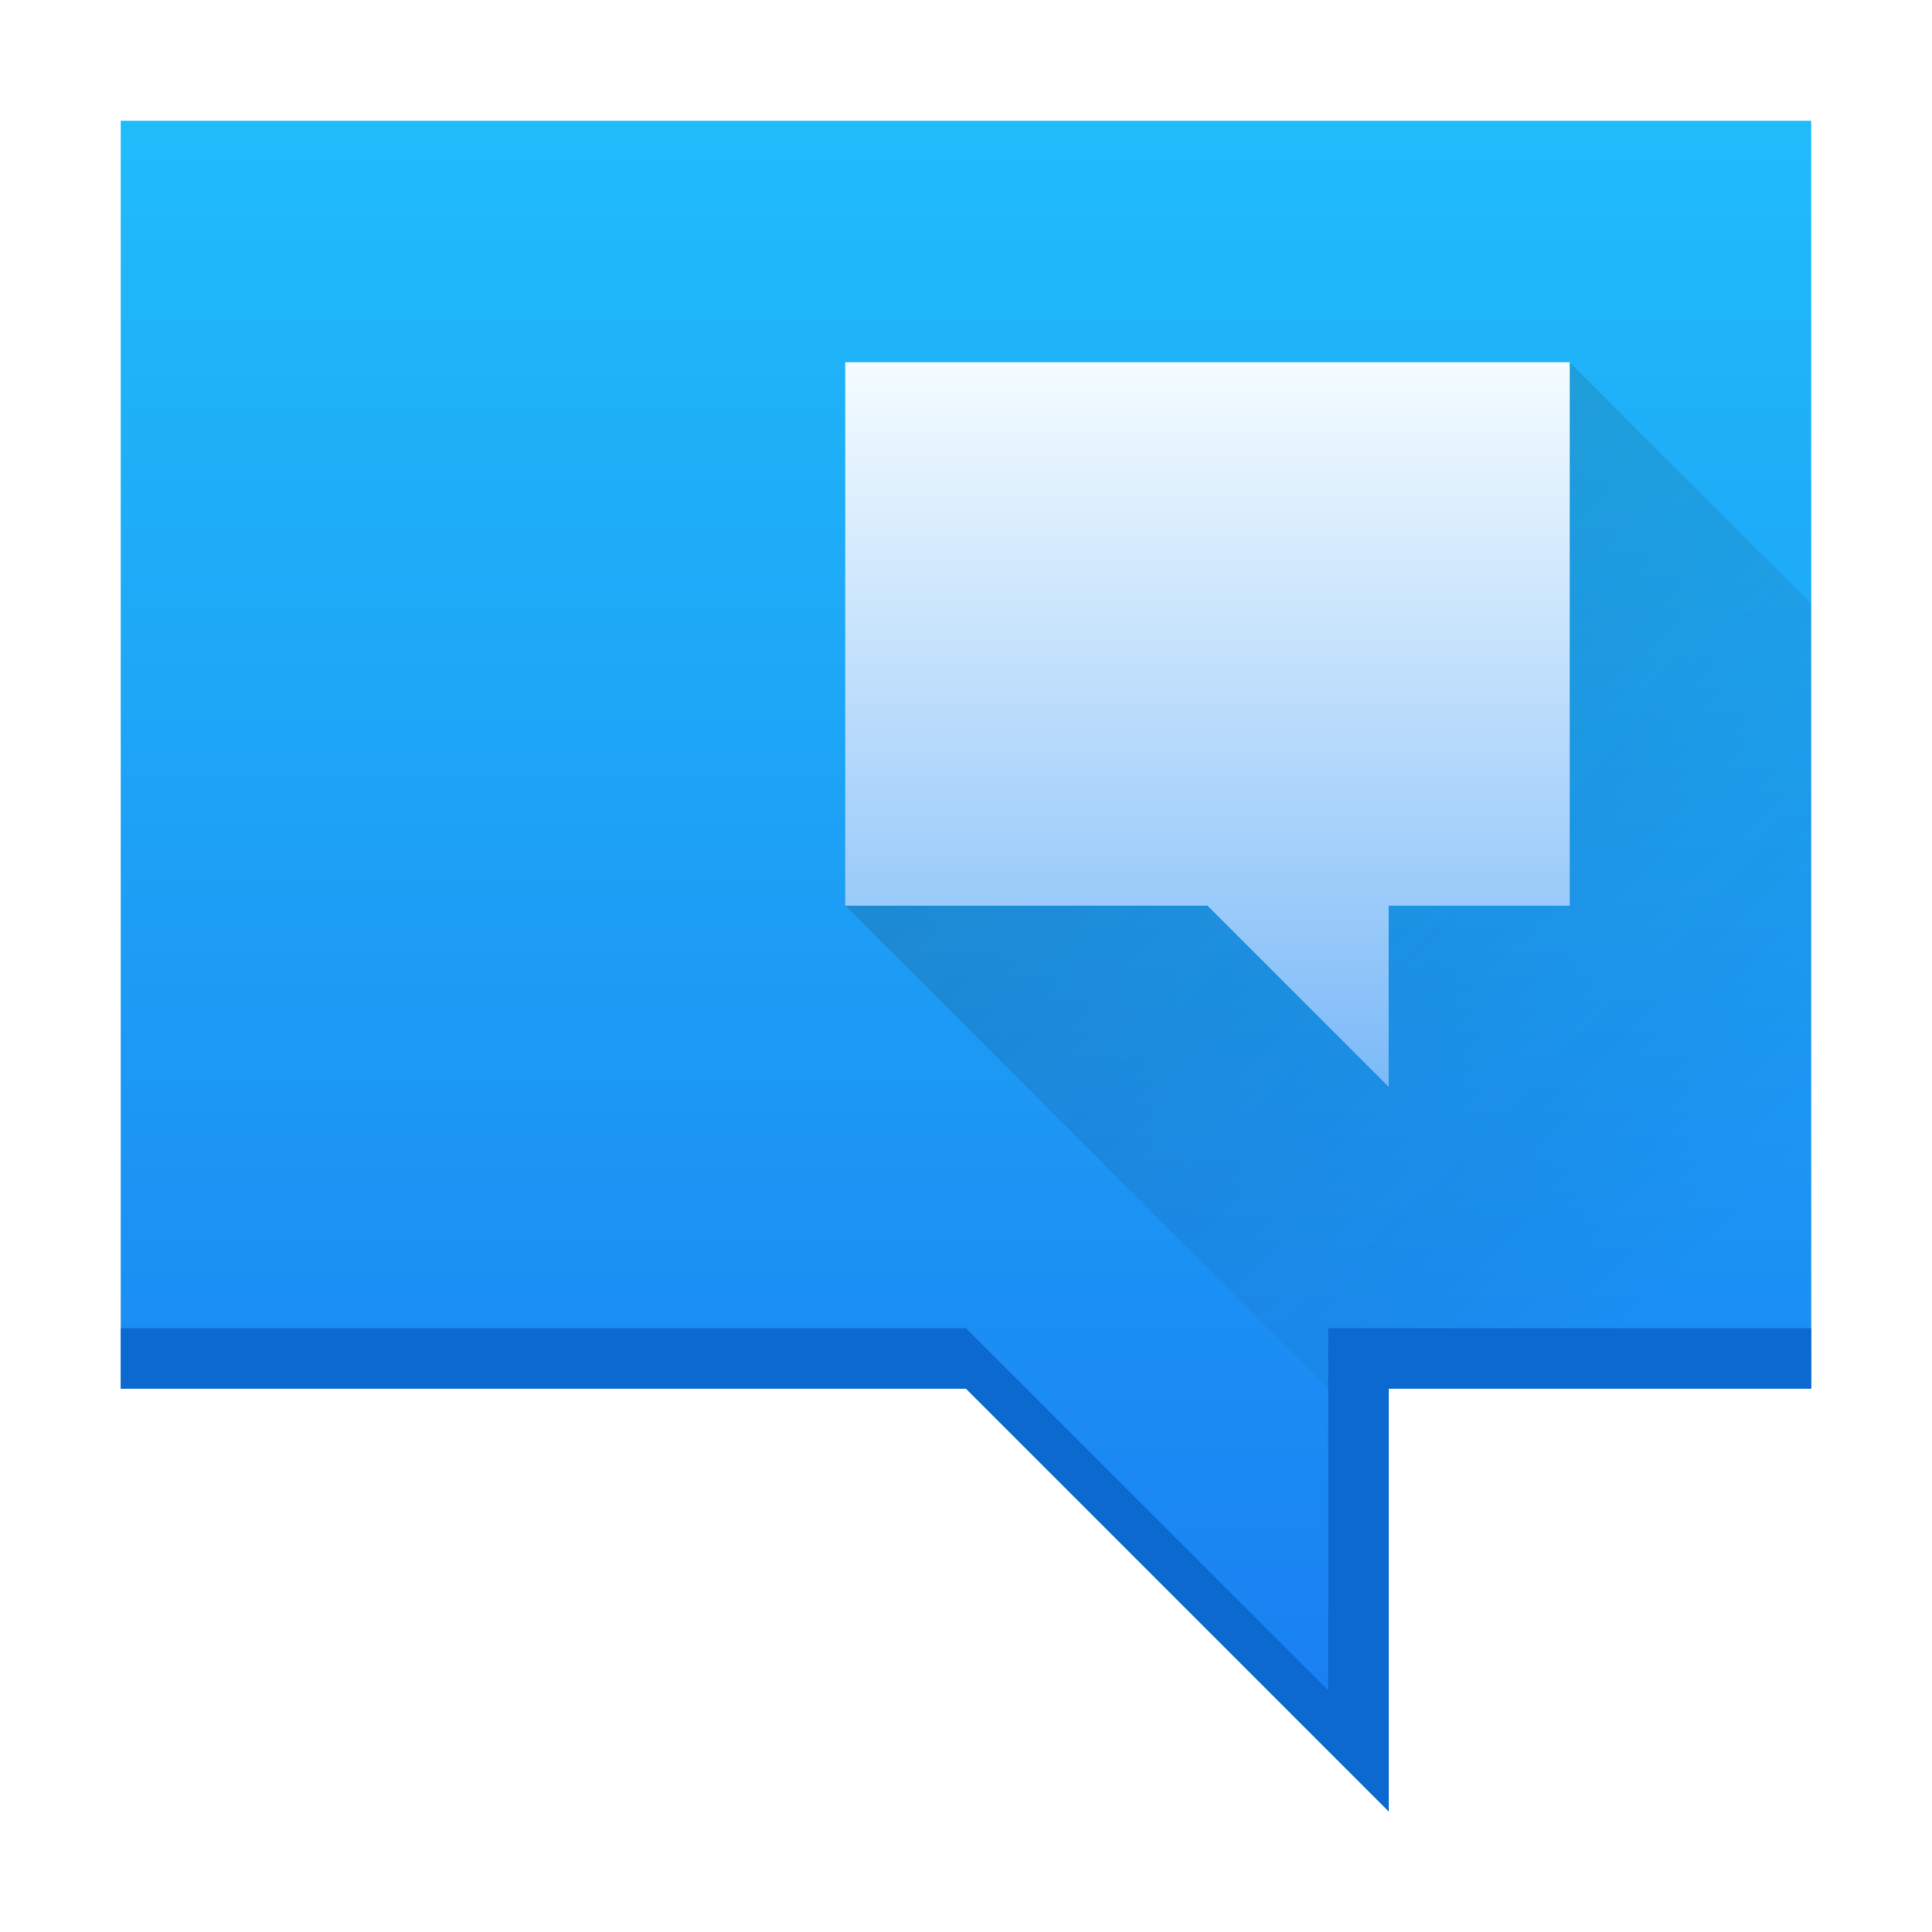
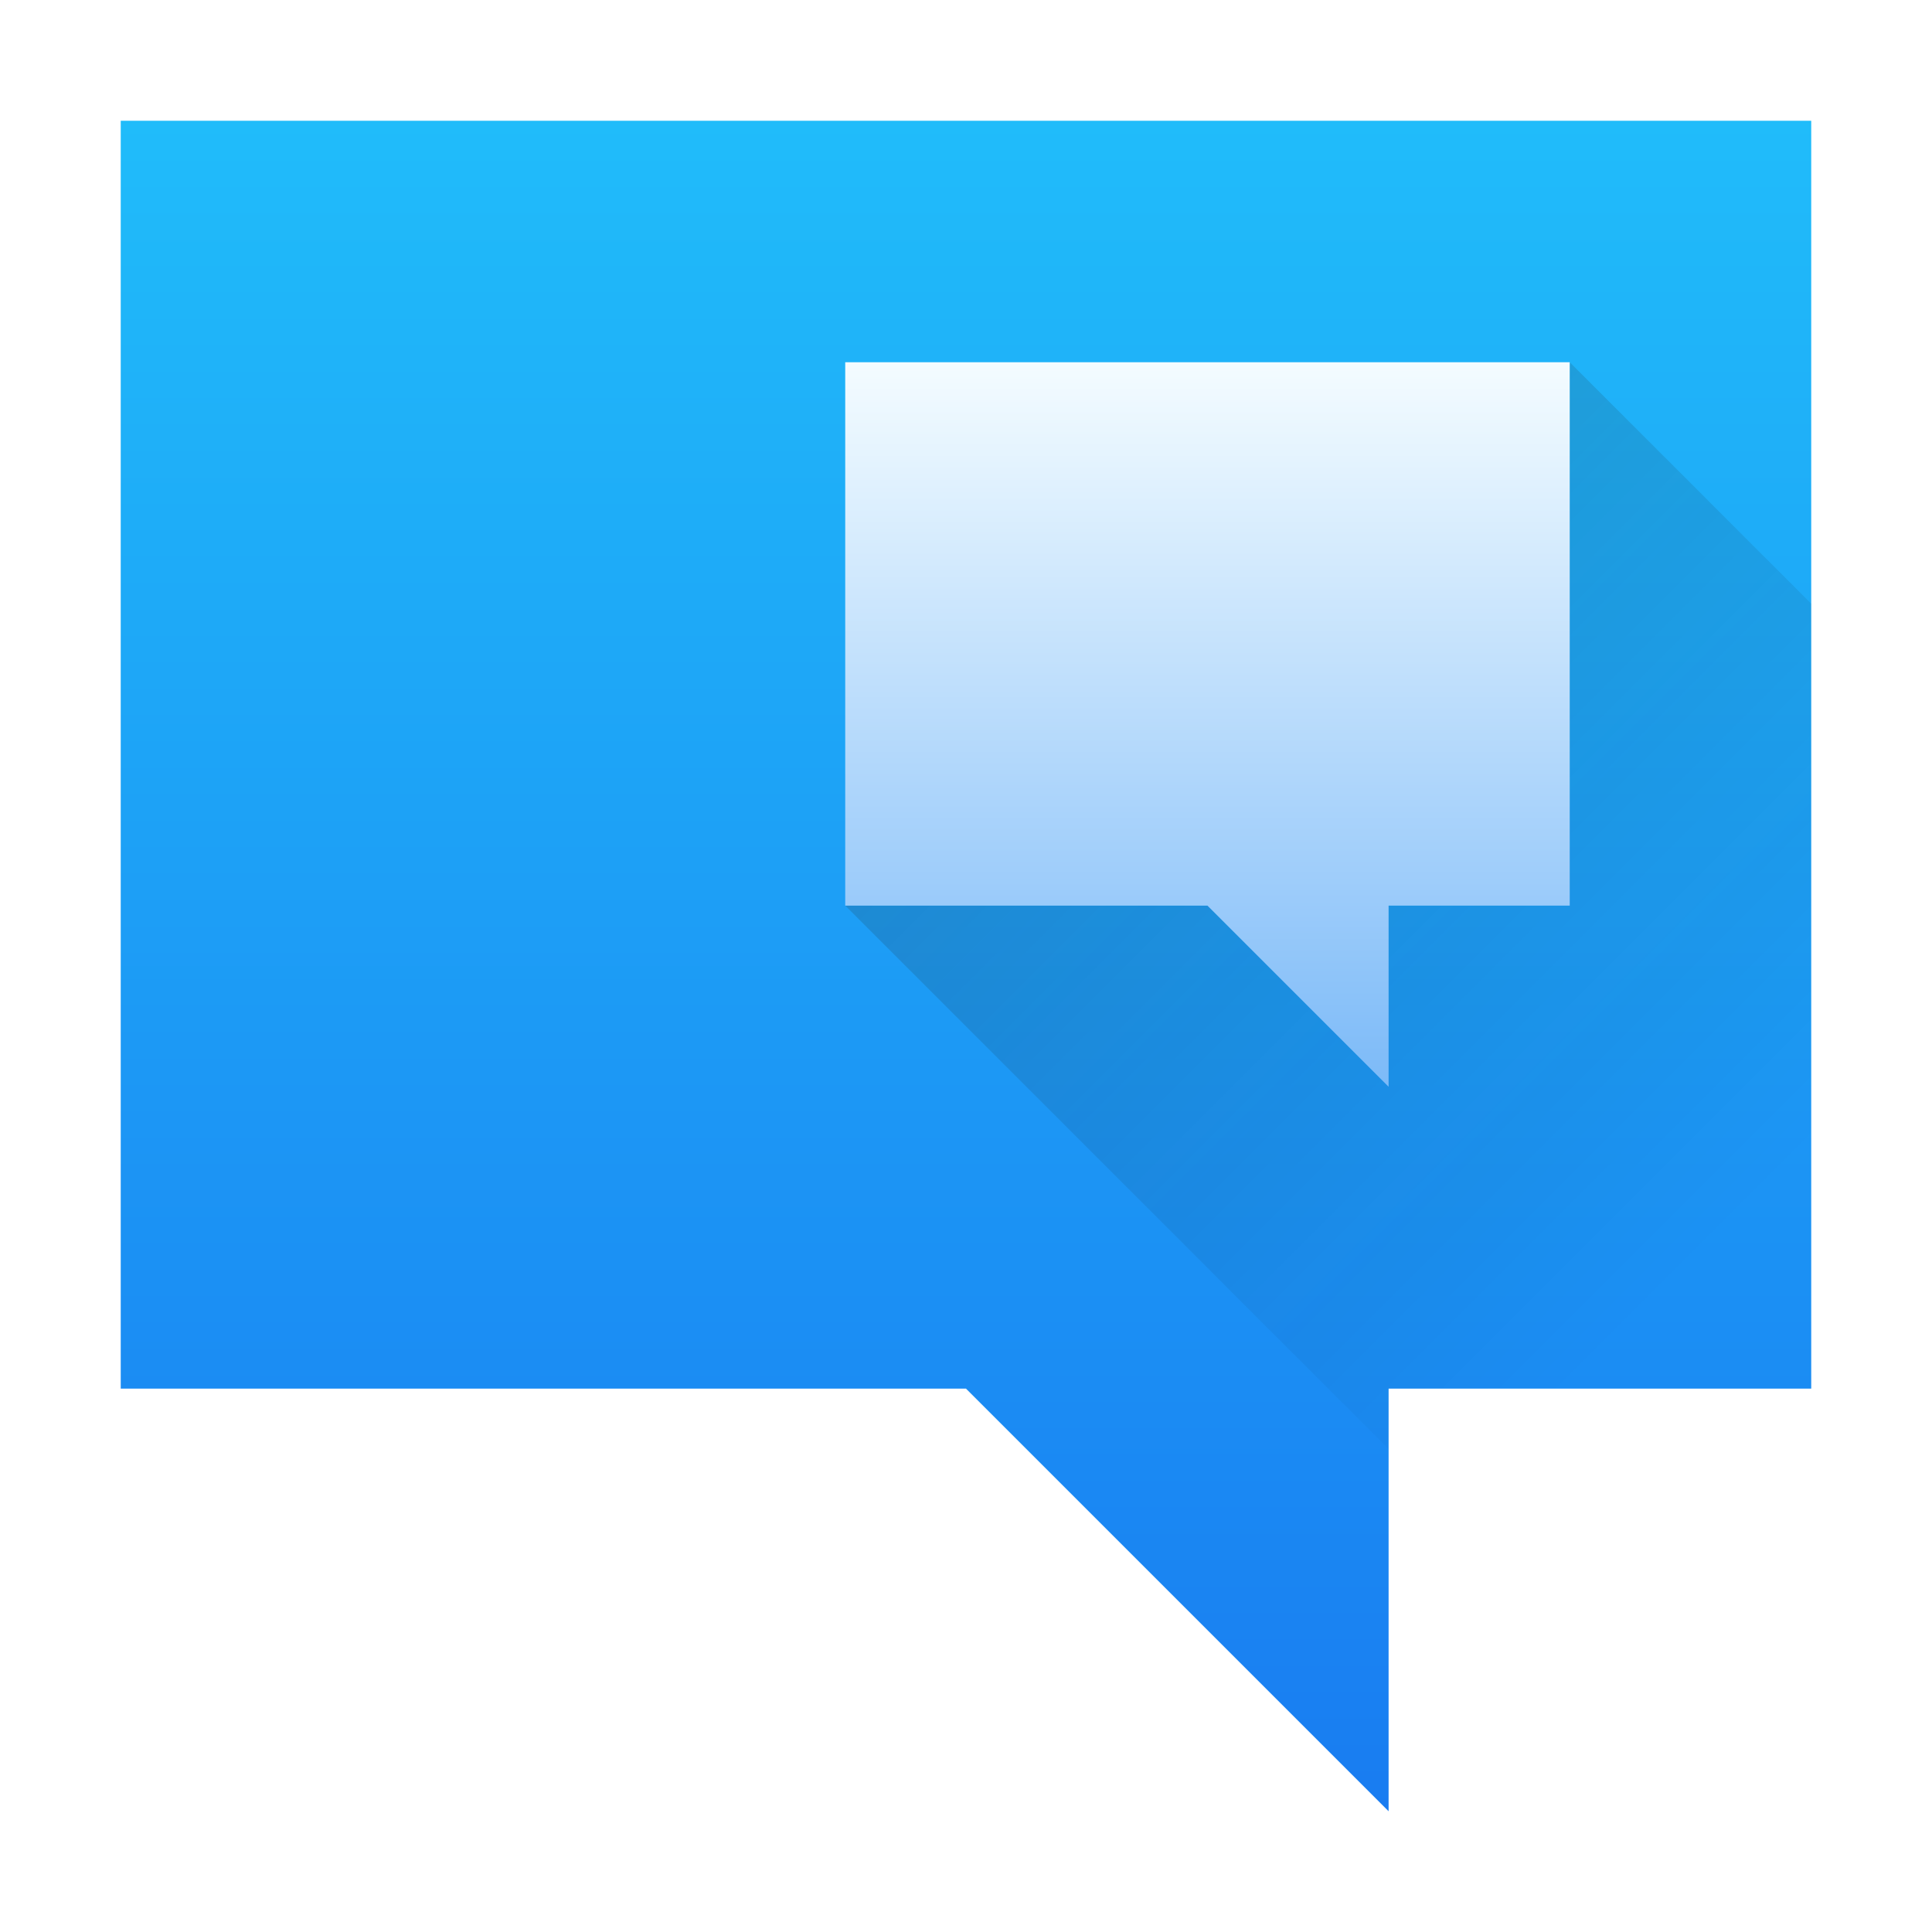
<svg xmlns="http://www.w3.org/2000/svg" xmlns:xlink="http://www.w3.org/1999/xlink" width="32" height="32" id="svg5453" version="1.1">
  <defs id="defs5455">
    <linearGradient xlink:href="#linearGradient4143" id="linearGradient4327" x1="400.571" y1="545.798" x2="400.571" y2="517.798" gradientUnits="userSpaceOnUse" />
    <linearGradient id="linearGradient4143">
      <stop id="stop4145" offset="0" style="stop-color:#197cf1;stop-opacity:1" />
      <stop id="stop4147" offset="1" style="stop-color:#20bcfa;stop-opacity:1" />
    </linearGradient>
    <linearGradient xlink:href="#linearGradient4290" id="linearGradient4783" gradientUnits="userSpaceOnUse" gradientTransform="matrix(0.4285714,0,0,0.4285714,232.898,299.8846)" x1="400.571" y1="545.798" x2="400.571" y2="517.798" />
    <linearGradient id="linearGradient4227">
      <stop style="stop-color:#292c2f;stop-opacity:1" offset="0" id="stop4229" />
      <stop style="stop-color:#000000;stop-opacity:0;" offset="1" id="stop4231" />
    </linearGradient>
    <linearGradient xlink:href="#linearGradient4227" id="linearGradient4996" x1="401.571" y1="523.798" x2="413.571" y2="535.798" gradientUnits="userSpaceOnUse" gradientTransform="translate(-388.5714,-511.798)" />
    <linearGradient id="linearGradient4290">
      <stop style="stop-color:#7cbaf8;stop-opacity:1" offset="0" id="stop4292" />
      <stop style="stop-color:#f4fcff;stop-opacity:1" offset="1" id="stop4294" />
    </linearGradient>
  </defs>
  <g id="layer1" transform="translate(-384.5714,-515.798)">
    <path style="opacity:1;fill:url(#linearGradient4327);fill-opacity:1.0;stroke:none" d="m 414.571,517.798 0,21 -7,0 0,7 -7,-7 -14,0 0,-21 28,0 z" id="rect4304" />
    <path style="opacity:0.2;fill:url(#linearGradient4996);fill-opacity:1;fill-rule:evenodd;stroke:none;stroke-width:1px;stroke-linecap:butt;stroke-linejoin:miter;stroke-opacity:1" d="M 26 6 L 25.551 15 L 14 15 L 23 24 L 23 23 L 30 23 L 30 10 L 26 6 z " transform="translate(384.5714,515.798)" id="path4905" />
    <path style="opacity:1;fill:url(#linearGradient4783);fill-opacity:1;stroke:none" d="m 410.571,521.798 0,9 -3,0 0,3 -3,-3 -6,0 0,-9 12,0 z" id="path4781" />
-     <path style="opacity:1;fill:#0c69cf;fill-opacity:1;stroke:none" d="M 2 22 L 2 23 L 16 23 L 22 29 L 23 30 L 23 29 L 23 23 L 30 23 L 30 22 L 23 22 L 22 22 L 22 28 L 16 22 L 2 22 z " transform="translate(384.5714,515.798)" id="path4122" />
  </g>
</svg>
